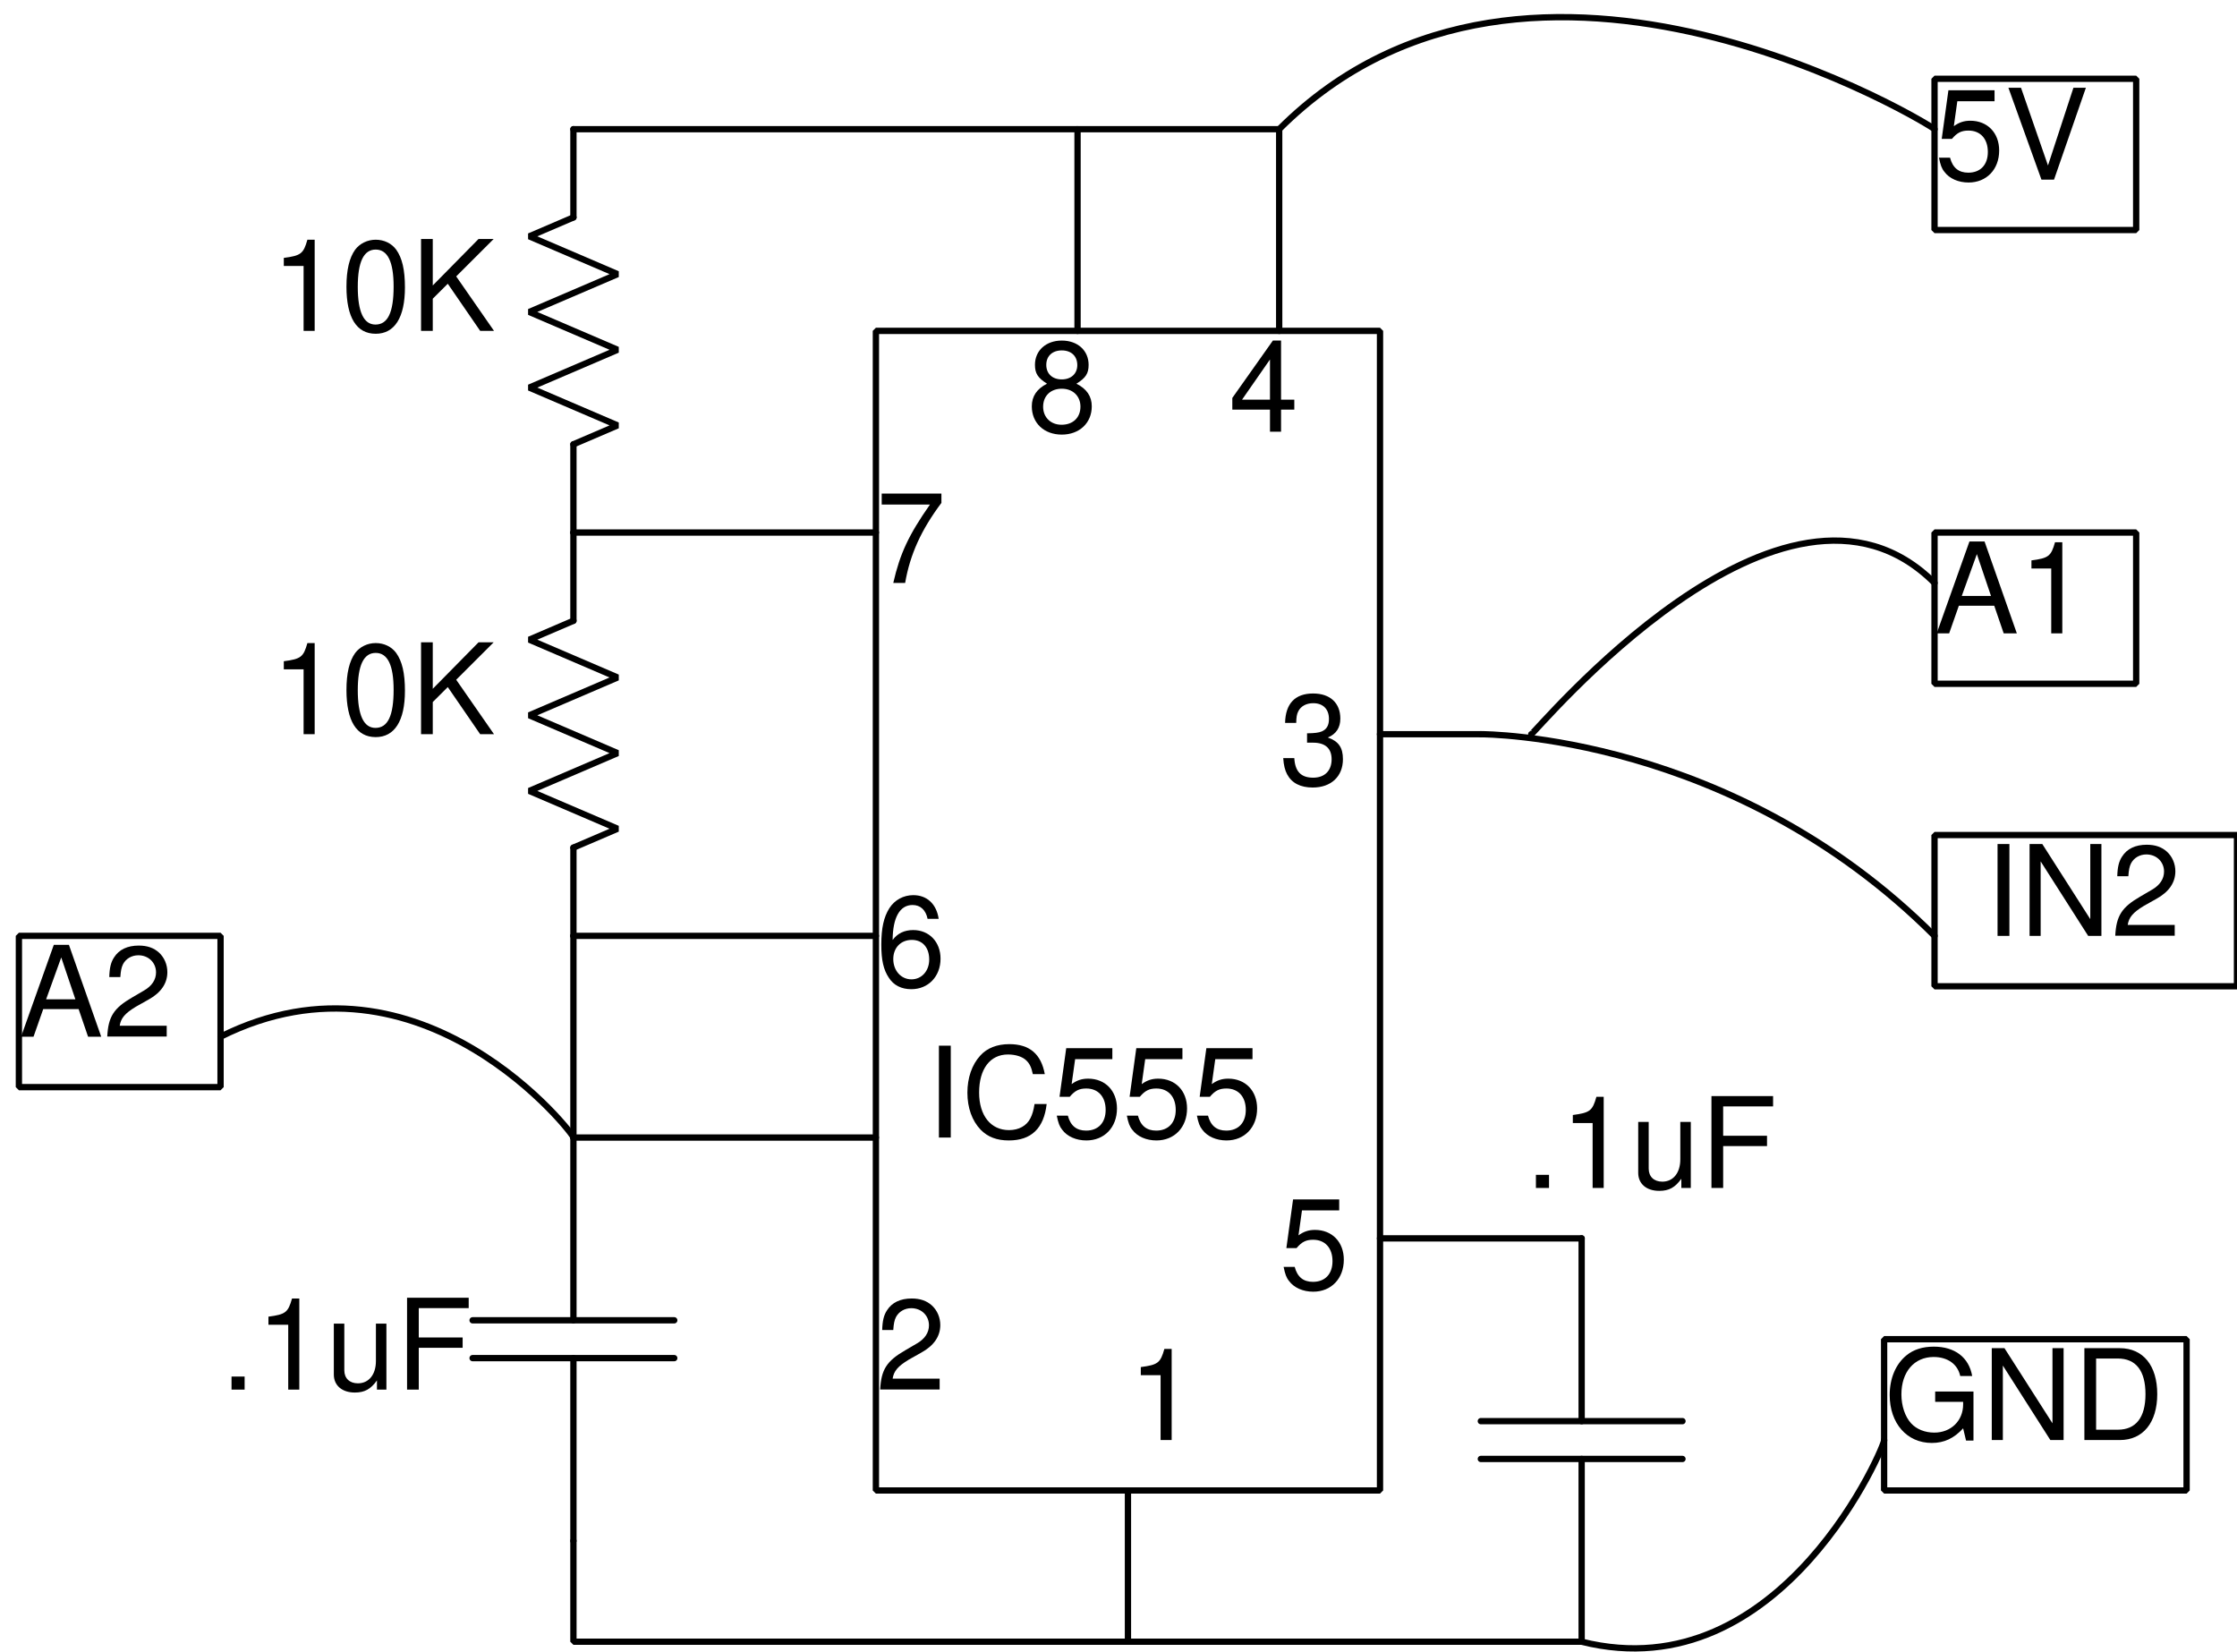
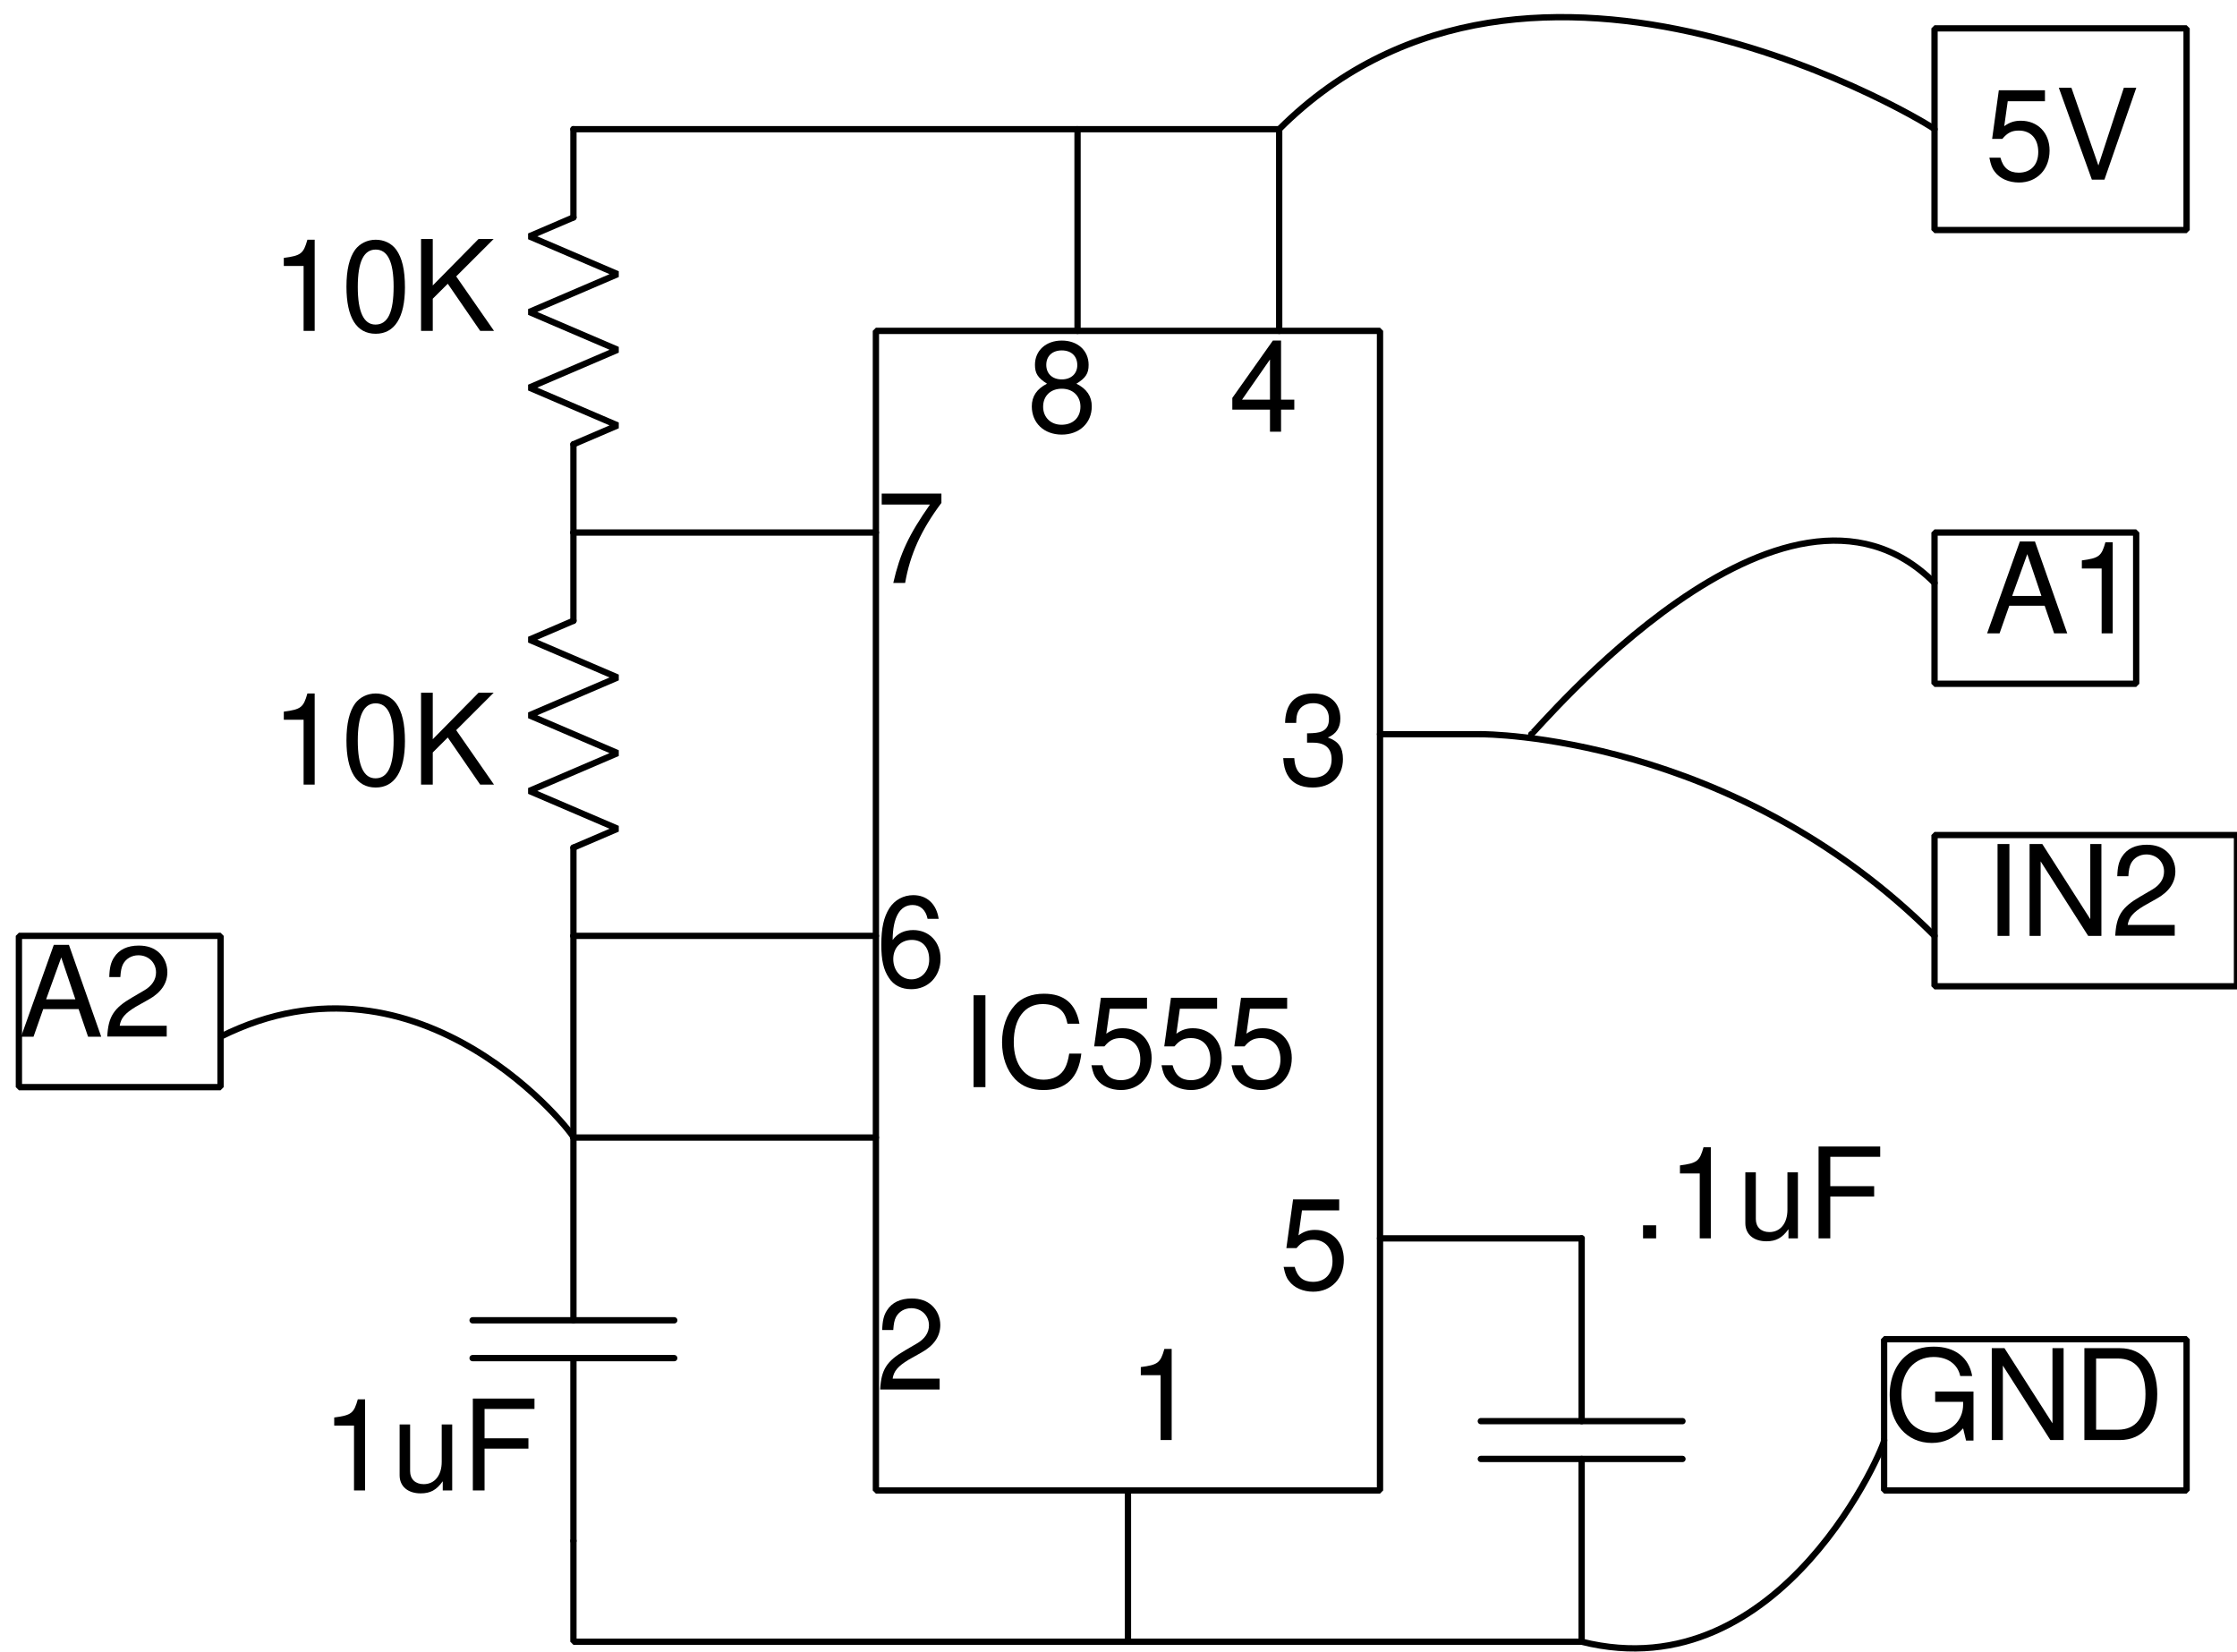
<svg xmlns="http://www.w3.org/2000/svg" version="1.1" id="osc555" width="100%" height="100%" viewBox="-6 -6 710 524">
  <g stroke="black">
    <path d="M608,163 L608,211 672,211 672,163 z" fill="none" stroke-width="2" stroke-linejoin="bevel" stroke-linecap="round" stroke="#000000" />
    <path d="M608,259 L608,307 704,307 704,259 z" fill="none" stroke-width="2" stroke-linejoin="bevel" stroke-linecap="round" stroke="#000000" />
-     <path d="M608,19 L608,67 672,67 672,19 z" fill="none" stroke-width="2" stroke-linejoin="bevel" stroke-linecap="round" stroke="#000000" />
+     <path d="M608,3 L608,67 688,67 688,3 z" fill="none" stroke-width="2" stroke-linejoin="bevel" stroke-linecap="round" stroke="#000000" />
    <path d="M272,99 L272,467 432,467 432,99 z" fill="none" stroke-width="2" stroke-linejoin="bevel" stroke-linecap="round" stroke="#000000" />
    <g transform="matrix(   1    0   -0    1 320 131)" fill="#000000">
      <text stroke="none" font-family="Helvetica" font-size="40">
        <tspan x="0" y="0">8</tspan>
      </text>
    </g>
    <g transform="matrix(   1    0   -0    1 384 131)" fill="#000000">
      <text stroke="none" font-family="Helvetica" font-size="40">
        <tspan x="0" y="0">4</tspan>
      </text>
    </g>
    <g transform="matrix(   1    0   -0    1 272 179)" fill="#000000">
      <text stroke="none" font-family="Helvetica" font-size="40">
        <tspan x="0" y="0">7</tspan>
      </text>
    </g>
    <g transform="matrix(   1    0   -0    1 272 307)" fill="#000000">
      <text stroke="none" font-family="Helvetica" font-size="40">
        <tspan x="0" y="0">6</tspan>
      </text>
    </g>
    <g transform="matrix(   1    0   -0    1 272 435)" fill="#000000">
      <text stroke="none" font-family="Helvetica" font-size="40">
        <tspan x="0" y="0">2</tspan>
      </text>
    </g>
    <g transform="matrix(   1    0   -0    1 400 243)" fill="#000000">
      <text stroke="none" font-family="Helvetica" font-size="40">
        <tspan x="0" y="0">3</tspan>
      </text>
    </g>
    <g transform="matrix(   1    0   -0    1 400 403)" fill="#000000">
      <text stroke="none" font-family="Helvetica" font-size="40">
        <tspan x="0" y="0">5</tspan>
      </text>
    </g>
    <g transform="matrix(   1    0   -0    1 352 451)" fill="#000000">
      <text stroke="none" font-family="Helvetica" font-size="40">
        <tspan x="0" y="0">1</tspan>
      </text>
    </g>
    <path d="M176,291 L176,263 " fill="none" stroke-width="2" stroke-linejoin="bevel" stroke-linecap="round" stroke="#000000" />
    <path d="M176,163 L176,191 " fill="none" stroke-width="2" stroke-linejoin="bevel" stroke-linecap="round" stroke="#000000" />
    <path d="M176,191 L162,197 190,209 162,221 190,233 162,245 190,257 176,263 " fill="none" stroke-width="2" stroke-linejoin="bevel" stroke-linecap="round" stroke="#000000" />
    <path d="M176,163 L176,135 " fill="none" stroke-width="2" stroke-linejoin="bevel" stroke-linecap="round" stroke="#000000" />
    <path d="M176,35 L176,63 " fill="none" stroke-width="2" stroke-linejoin="bevel" stroke-linecap="round" stroke="#000000" />
    <path d="M176,63 L162,69 190,81 162,93 190,105 162,117 190,129 176,135 " fill="none" stroke-width="2" stroke-linejoin="bevel" stroke-linecap="round" stroke="#000000" />
    <path d="M176,355 L176,413 " fill="none" stroke-width="2" stroke-linejoin="bevel" stroke-linecap="round" stroke="#000000" />
    <path d="M176,483 L176,425 " fill="none" stroke-width="2" stroke-linejoin="bevel" stroke-linecap="round" stroke="#000000" />
    <path d="M208,425 L144,425 " fill="none" stroke-width="2" stroke-linejoin="bevel" stroke-linecap="round" stroke="#000000" />
    <path d="M208,413 L144,413 " fill="none" stroke-width="2" stroke-linejoin="bevel" stroke-linecap="round" stroke="#000000" />
    <path d="M496,387 L496,445 " fill="none" stroke-width="2" stroke-linejoin="bevel" stroke-linecap="round" stroke="#000000" />
    <path d="M496,515 L496,457 " fill="none" stroke-width="2" stroke-linejoin="bevel" stroke-linecap="round" stroke="#000000" />
    <path d="M528,457 L464,457 " fill="none" stroke-width="2" stroke-linejoin="bevel" stroke-linecap="round" stroke="#000000" />
    <path d="M528,445 L464,445 " fill="none" stroke-width="2" stroke-linejoin="bevel" stroke-linecap="round" stroke="#000000" />
    <path d="M176,163 L272,163 " fill="none" stroke-width="2" stroke-linejoin="bevel" stroke-linecap="round" stroke="#000000" />
    <path d="M176,291 L272,291 " fill="none" stroke-width="2" stroke-linejoin="bevel" stroke-linecap="round" stroke="#000000" />
    <path d="M336,99 L336,35 176,35 " fill="none" stroke-width="2" stroke-linejoin="bevel" stroke-linecap="round" stroke="#000000" />
    <path d="M336,35 L400,35 400,99 " fill="none" stroke-width="2" stroke-linejoin="bevel" stroke-linecap="round" stroke="#000000" />
    <path d="M176,355 L272,355 " fill="none" stroke-width="2" stroke-linejoin="bevel" stroke-linecap="round" stroke="#000000" />
    <path d="M176,291 L176,355 " fill="none" stroke-width="2" stroke-linejoin="bevel" stroke-linecap="round" stroke="#000000" />
    <path d="M352,467 L352,515 176,515 176,483 " fill="none" stroke-width="2" stroke-linejoin="bevel" stroke-linecap="round" stroke="#000000" />
    <path d="M432,387 L496,387 " fill="none" stroke-width="2" stroke-linejoin="bevel" stroke-linecap="round" stroke="#000000" />
    <path d="M352,515 L496,515 " fill="none" stroke-width="2" stroke-linejoin="bevel" stroke-linecap="round" stroke="#000000" />
    <path d="M608,35 C609,35 480,-45 400,35 " fill="none" stroke-width="2" stroke-linejoin="bevel" stroke-linecap="round" stroke="#000000" />
    <path d="M592,419 L592,467 688,467 688,419 z" fill="none" stroke-width="2" stroke-linejoin="bevel" stroke-linecap="round" stroke="#000000" />
    <path d="M592,451 C593,451 560,531 496,515 " fill="none" stroke-width="2" stroke-linejoin="bevel" stroke-linecap="round" stroke="#000000" />
-     <g transform="matrix(   1    0   -0    1 512 371)" fill="#000000">
-       <text stroke="none" font-family="Helvetica" font-size="40">
-         <tspan x="-34" y="0">.1uF</tspan>
-       </text>
-     </g>
    <path d="M432,227 L464,227 " fill="none" stroke-width="2" stroke-linejoin="bevel" stroke-linecap="round" stroke="#000000" />
    <path d="M464,227 C465,227 544,227 608,291 " fill="none" stroke-width="2" stroke-linejoin="bevel" stroke-linecap="round" stroke="#000000" />
    <path d="M480,227 C481,227 560,131 608,179 " fill="none" stroke-width="2" stroke-linejoin="bevel" stroke-linecap="round" stroke="#000000" />
    <path d="M176,355 C177,355 128,291 64,323 " fill="none" stroke-width="2" stroke-linejoin="bevel" stroke-linecap="round" stroke="#000000" />
    <path d="M0,291 L0,339 64,339 64,291 z" fill="none" stroke-width="2" stroke-linejoin="bevel" stroke-linecap="round" stroke="#000000" />
-     <g transform="matrix(   1    0   -0    1  80  99)" fill="#000000">
+     <g transform="matrix(   1    0   -0    1 352 339)" fill="#000000">
      <text stroke="none" font-family="Helvetica" font-size="40">
-         <tspan x="0" y="0">10K</tspan>
-       </text>
-     </g>
-     <g transform="matrix(   1    0   -0    1  80 227)" fill="#000000">
-       <text stroke="none" font-family="Helvetica" font-size="40">
-         <tspan x="0" y="0">10K</tspan>
-       </text>
-     </g>
-     <g transform="matrix(   1    0   -0    1   0 323)" fill="#000000">
-       <text stroke="none" font-family="Helvetica" font-size="40">
-         <tspan x="0" y="0">A2</tspan>
-       </text>
-     </g>
-     <g transform="matrix(   1    0   -0    1  64 435)" fill="#000000">
-       <text stroke="none" font-family="Helvetica" font-size="40">
-         <tspan x="0" y="0">.1uF</tspan>
-       </text>
-     </g>
-     <g transform="matrix(   1    0   -0    1 288 355)" fill="#000000">
-       <text stroke="none" font-family="Helvetica" font-size="40">
-         <tspan x="0" y="0">IC555</tspan>
+         <tspan x="-53" y="0">IC555</tspan>
      </text>
    </g>
    <g transform="matrix(   1    0   -0    1 608  51)" fill="#000000">
      <text stroke="none" font-family="Helvetica" font-size="40">
+         <tspan x="0" y="0" />
+       </text>
+     </g>
+     <g transform="matrix(   1    0   -0    1 624  51)" fill="#000000">
+       <text stroke="none" font-family="Helvetica" font-size="40">
        <tspan x="0" y="0">5V</tspan>
      </text>
    </g>
+     <g transform="matrix(   1    0   -0    1 640  35)" fill="#000000">
+       <text stroke="none" font-family="Helvetica" font-size="40">
+         <tspan x="0" y="0" />
+       </text>
+     </g>
    <g transform="matrix(   1    0   -0    1 608 195)" fill="#000000">
+       <text stroke="none" font-family="Helvetica" font-size="40">
+         <tspan x="0" y="0" />
+       </text>
+     </g>
+     <g transform="matrix(   1    0   -0    1 624 195)" fill="#000000">
      <text stroke="none" font-family="Helvetica" font-size="40">
        <tspan x="0" y="0">A1</tspan>
      </text>
    </g>
    <g transform="matrix(   1    0   -0    1 624 291)" fill="#000000">
      <text stroke="none" font-family="Helvetica" font-size="40">
        <tspan x="0" y="0">IN2</tspan>
      </text>
    </g>
+     <g transform="matrix(   1    0   -0    1 608 451)" fill="#000000">
+       <text stroke="none" font-family="Helvetica" font-size="40">
+         <tspan x="0" y="0" />
+       </text>
+     </g>
    <g transform="matrix(   1    0   -0    1 592 451)" fill="#000000">
      <text stroke="none" font-family="Helvetica" font-size="40">
        <tspan x="0" y="0">GND</tspan>
      </text>
    </g>
+     <g transform="matrix(   1    0   -0    1   0 323)" fill="#000000">
+       <text stroke="none" font-family="Helvetica" font-size="40">
+         <tspan x="0" y="0">A2</tspan>
+       </text>
+     </g>
+     <g transform="matrix(   1    0   -0    1 512 387)" fill="#000000">
+       <text stroke="none" font-family="Helvetica" font-size="40">
+         <tspan x="0" y="0">.1uF</tspan>
+       </text>
+     </g>
+     <g transform="matrix(   1    0   -0    1  96 467)" fill="#000000">
+       <text stroke="none" font-family="Helvetica" font-size="40">
+         <tspan x="0" y="0">1uF</tspan>
+       </text>
+     </g>
+     <g transform="matrix(   1    0   -0    1  96  99)" fill="#000000">
+       <text stroke="none" font-family="Helvetica" font-size="40">
+         <tspan x="0" y="0" />
+       </text>
+     </g>
+     <g transform="matrix(   1    0   -0    1  80  99)" fill="#000000">
+       <text stroke="none" font-family="Helvetica" font-size="40">
+         <tspan x="0" y="0">10K</tspan>
+       </text>
+     </g>
+     <g transform="matrix(   1    0   -0    1  80 243)" fill="#000000">
+       <text stroke="none" font-family="Helvetica" font-size="40">
+         <tspan x="0" y="0">10K</tspan>
+       </text>
+     </g>
  </g>
</svg>
